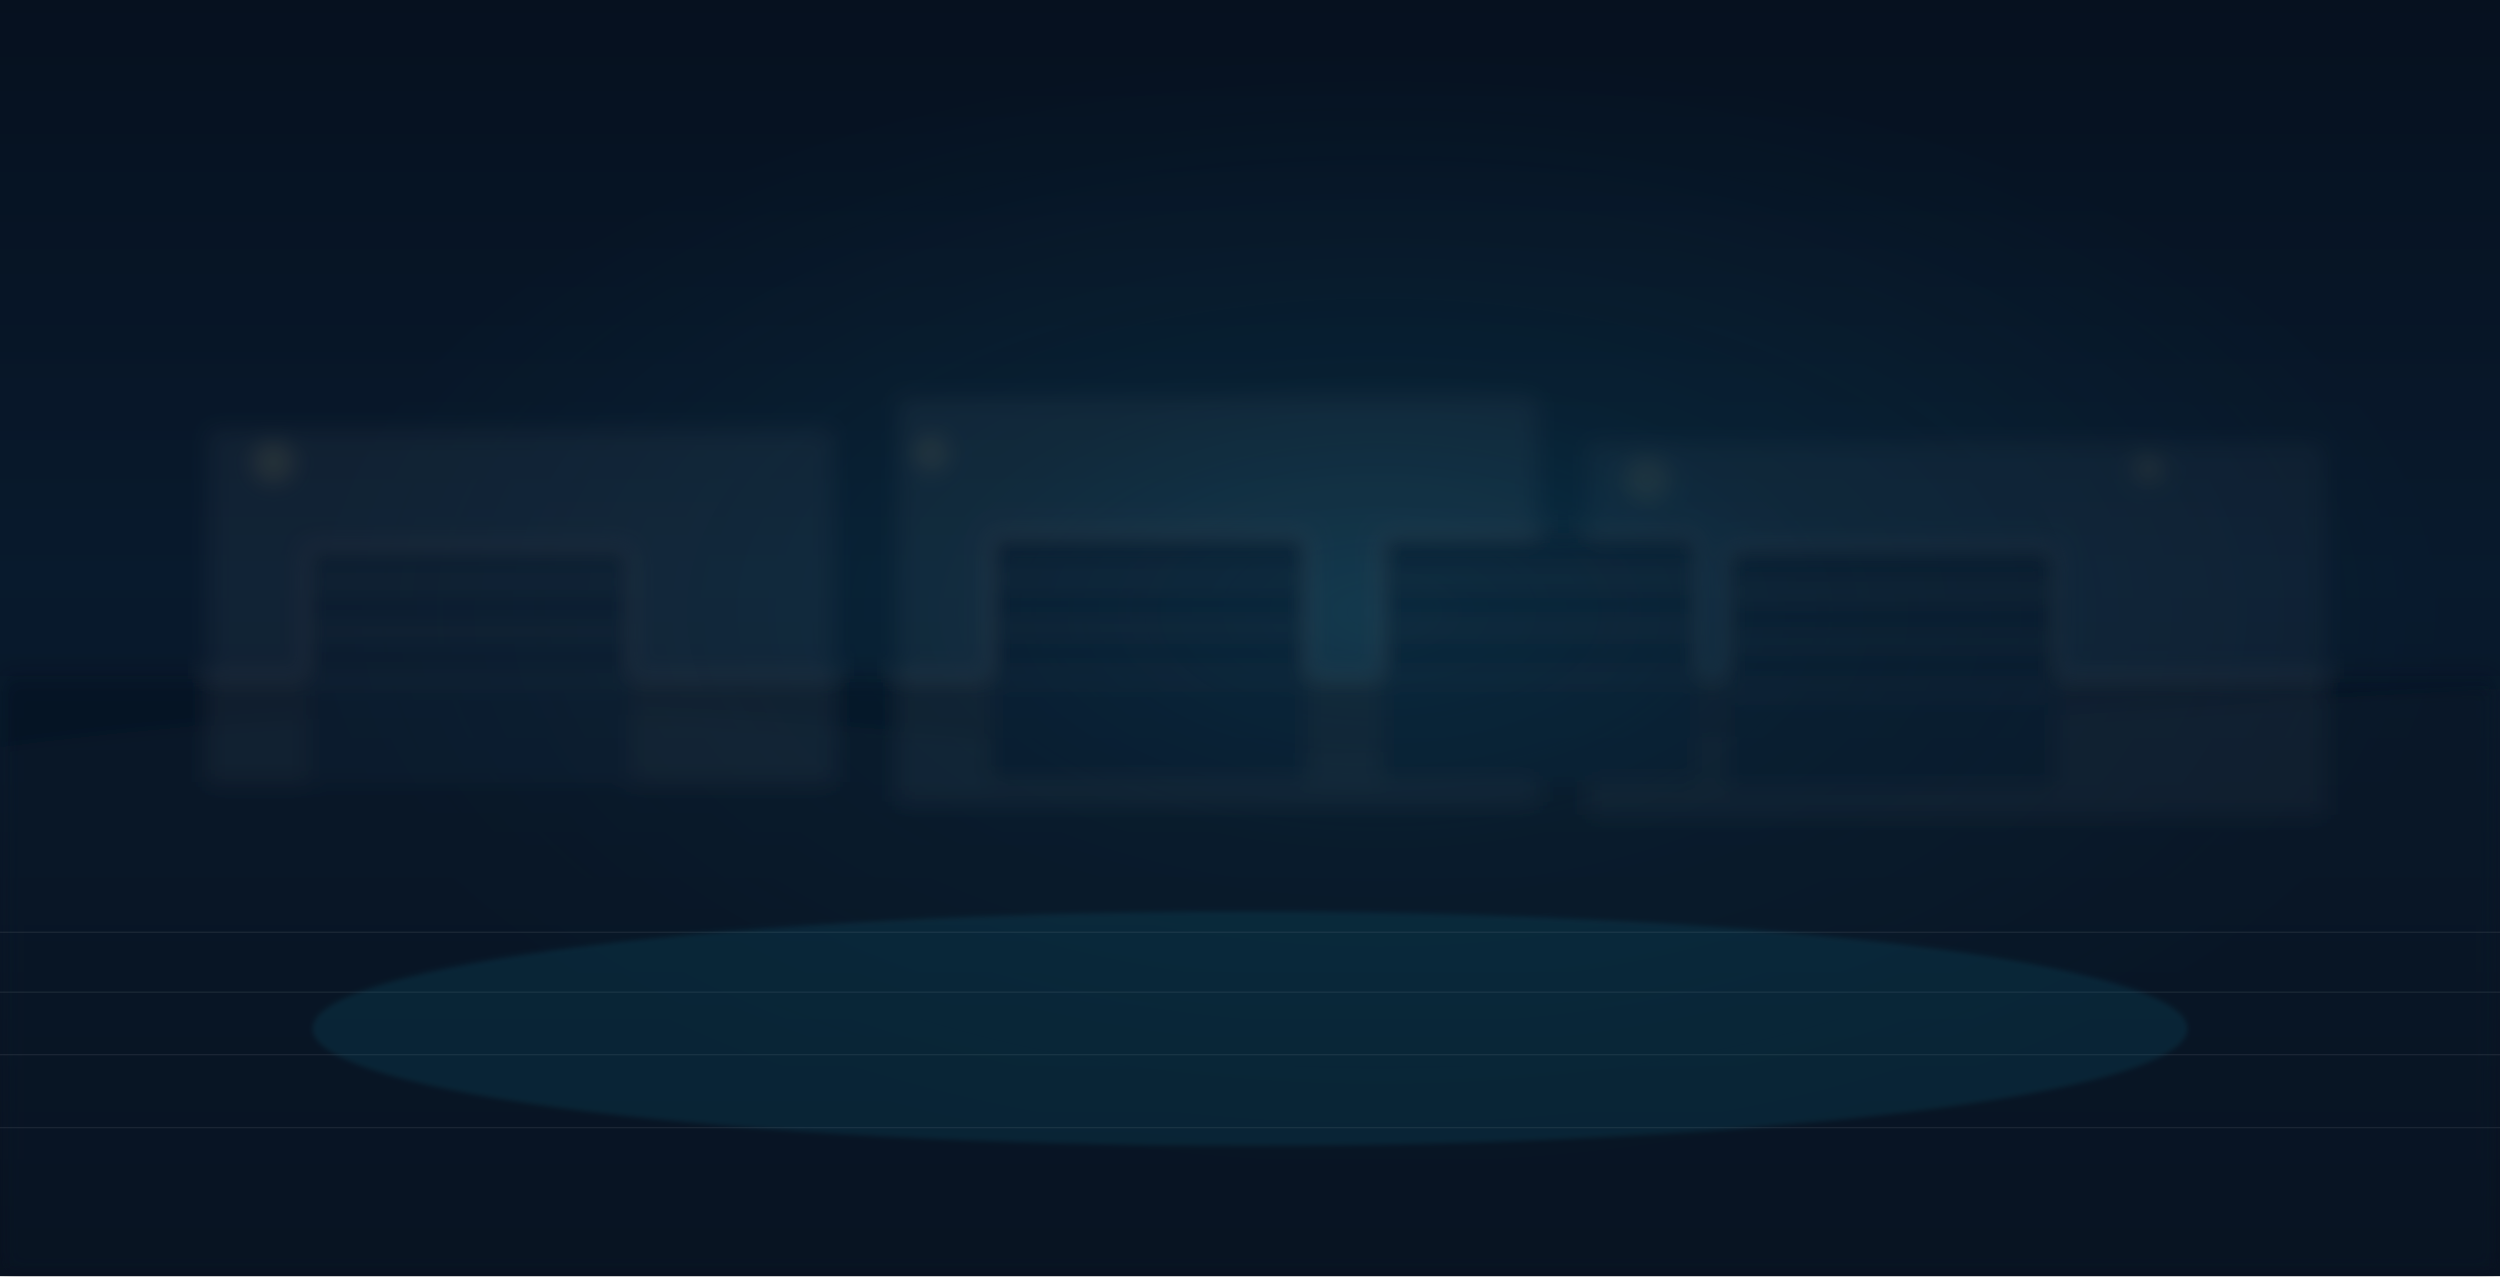
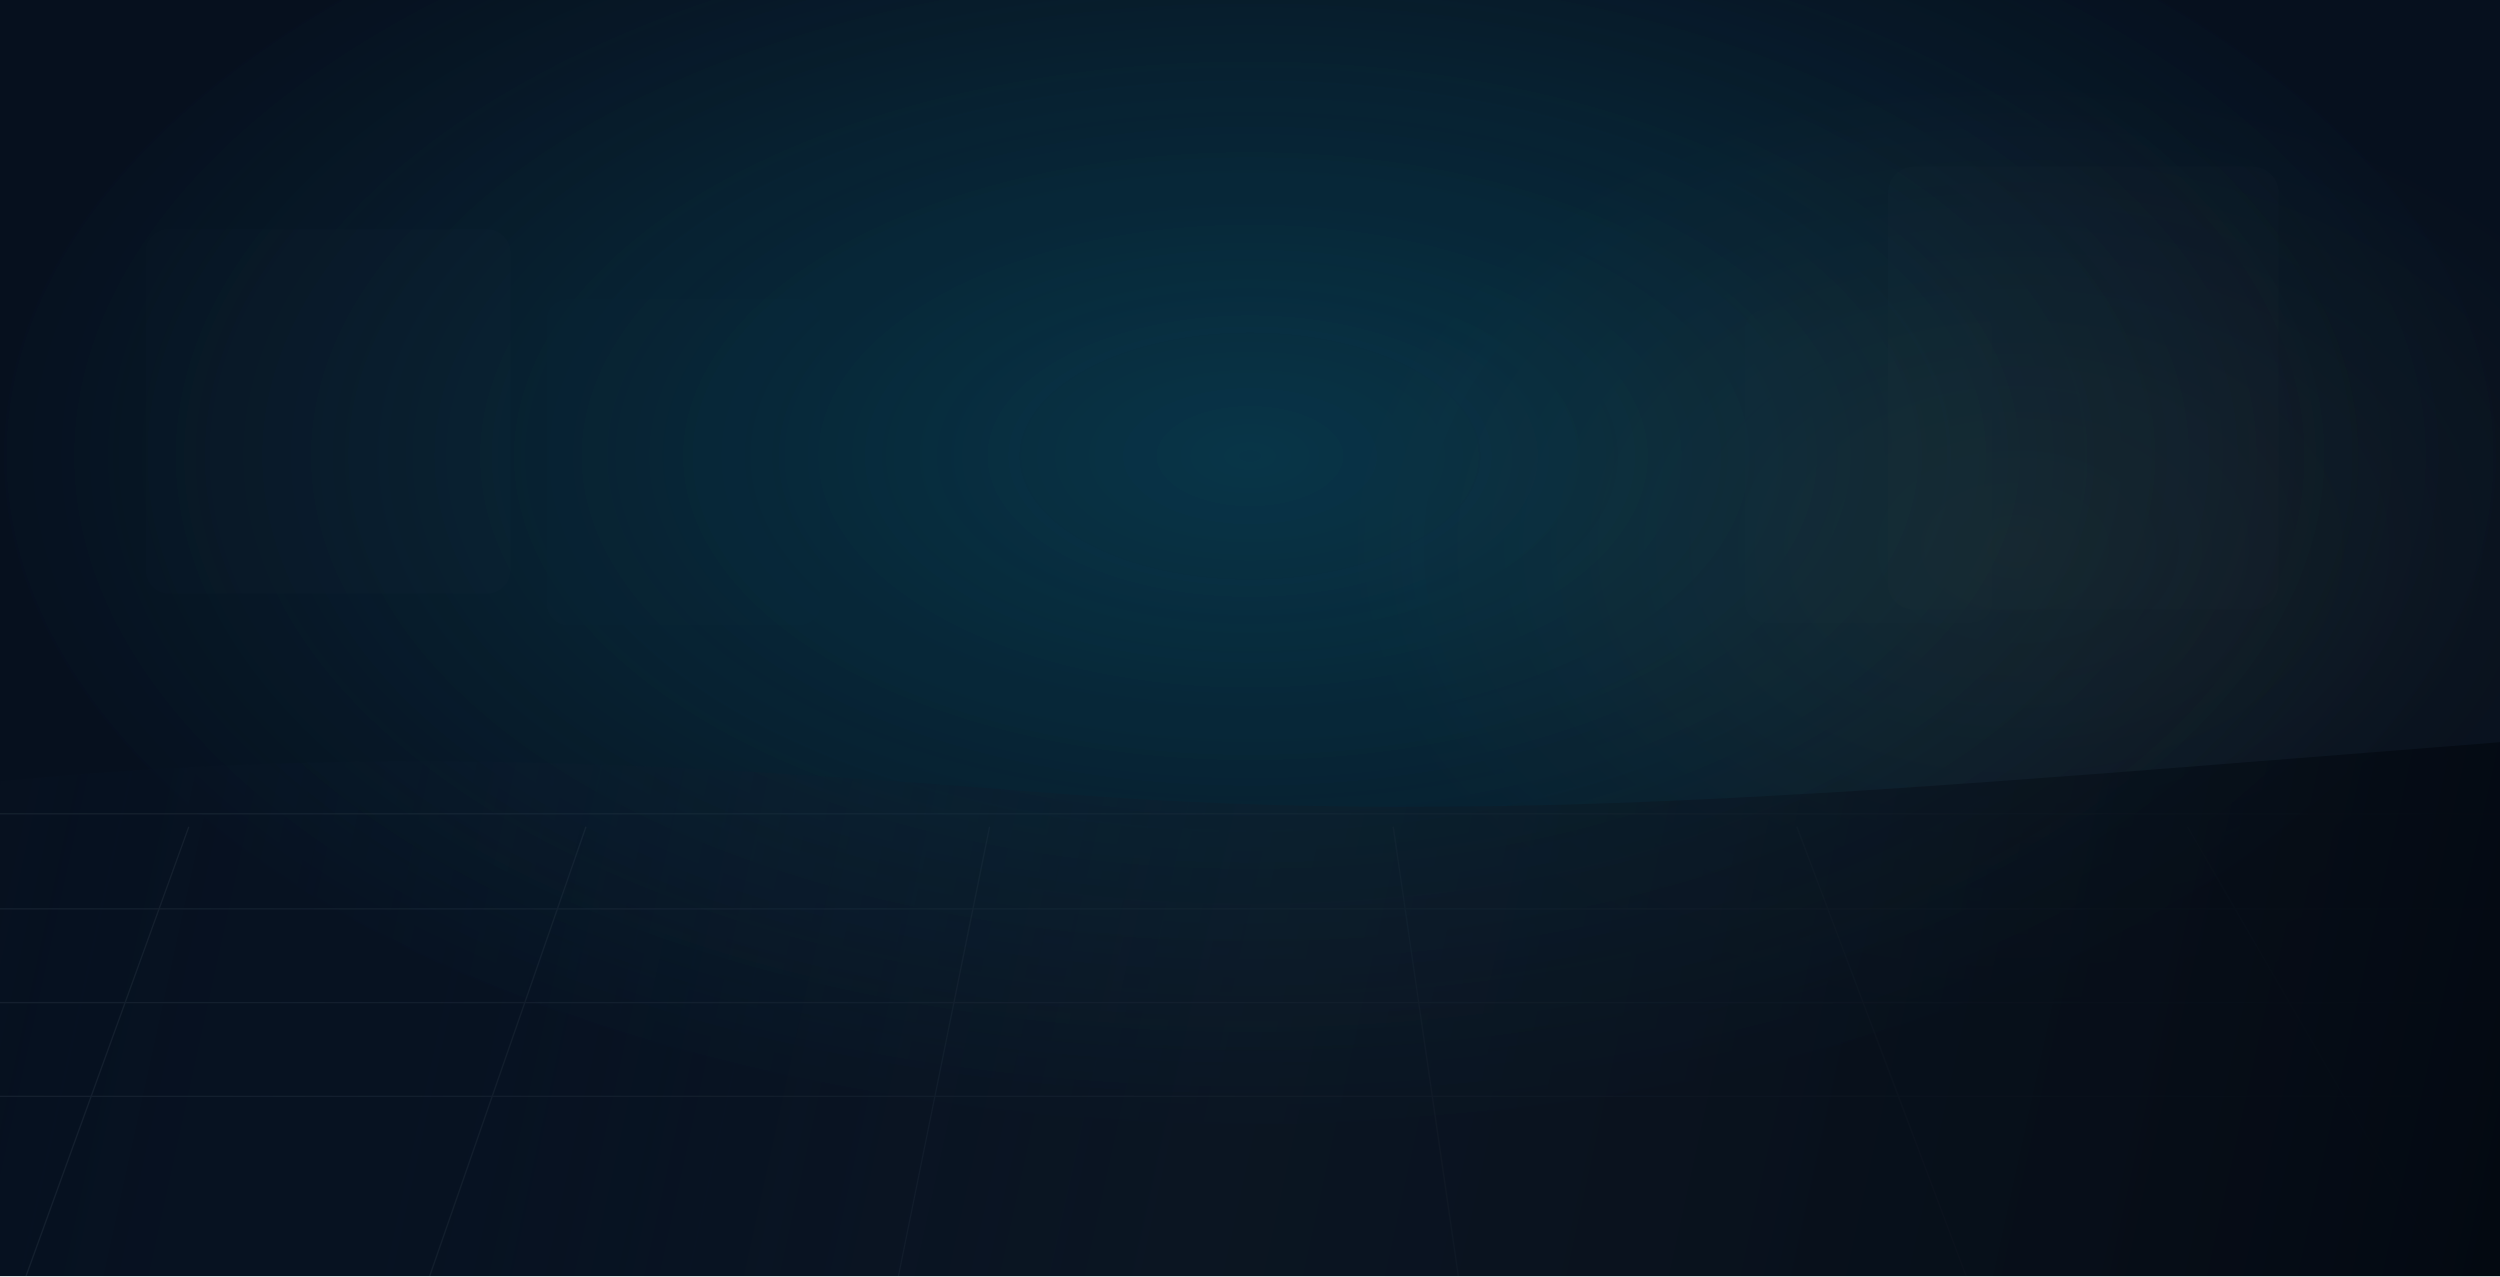
<svg xmlns="http://www.w3.org/2000/svg" width="1920" height="980" viewBox="0 0 1920 980" fill="none">
+   <rect width="1920" height="980" fill="#07111F" />
  <defs>
-     <linearGradient id="sky" x1="0" y1="0" x2="0" y2="980" gradientUnits="userSpaceOnUse">
-       <stop offset="0" stop-color="#06111F" />
-       <stop offset="0.45" stop-color="#0A2035" />
-       <stop offset="1" stop-color="#07111F" />
-     </linearGradient>
-     <radialGradient id="glow" cx="0" cy="0" r="1" gradientUnits="userSpaceOnUse" gradientTransform="translate(1060 470) rotate(90) scale(430 830)">
-       <stop offset="0" stop-color="#12CFF4" stop-opacity="0.22" />
-       <stop offset="0.42" stop-color="#12CFF4" stop-opacity="0.08" />
+     <radialGradient id="g1" cx="0" cy="0" r="1" gradientUnits="userSpaceOnUse" gradientTransform="translate(960 350) rotate(90) scale(520 960)">
+       <stop stop-color="#12CFF4" stop-opacity="0.18" />
      <stop offset="1" stop-color="#12CFF4" stop-opacity="0" />
    </radialGradient>
-     <filter id="blur" x="-20%" y="-20%" width="140%" height="140%">
-       <feGaussianBlur stdDeviation="8" />
-     </filter>
-     <filter id="soft" x="-20%" y="-20%" width="140%" height="140%">
-       <feGaussianBlur stdDeviation="2" />
-     </filter>
+     <radialGradient id="g2" cx="0" cy="0" r="1" gradientUnits="userSpaceOnUse" gradientTransform="translate(1550 420) rotate(90) scale(360 520)">
+       <stop stop-color="#FFB547" stop-opacity="0.08" />
+       <stop offset="1" stop-color="#FFB547" stop-opacity="0" />
+     </radialGradient>
+     <linearGradient id="road" x1="0" y1="560" x2="1920" y2="980" gradientUnits="userSpaceOnUse">
+       <stop stop-color="#0A1B33" stop-opacity="0.05" />
+       <stop offset="0.5" stop-color="#121B27" stop-opacity="0.62" />
+       <stop offset="1" stop-color="#03070D" />
+     </linearGradient>
  </defs>
-   <rect width="1920" height="980" fill="url(#sky)" />
-   <rect width="1920" height="980" fill="url(#glow)" />
-   <g opacity="0.44" filter="url(#blur)">
-     <rect x="0" y="520" width="1920" height="460" fill="#06111F" />
-     <path d="M0 575 C310 535 525 545 770 570 C1040 597 1350 560 1920 530 L1920 980 L0 980 Z" fill="#0B1B2B" />
-     <path d="M160 330 H640 V600 H160 Z" fill="#C8D5DE" fill-opacity="0.18" />
-     <path d="M690 305 H1180 V615 H690 Z" fill="#E8EEF5" fill-opacity="0.16" />
-     <path d="M1220 340 H1785 V625 H1220 Z" fill="#D6DEE8" fill-opacity="0.13" />
-     <rect x="235" y="420" width="250" height="180" rx="8" fill="#142A3D" />
-     <rect x="760" y="410" width="245" height="190" rx="8" fill="#102438" />
-     <rect x="1060" y="410" width="245" height="190" rx="8" fill="#11263A" />
-     <rect x="1325" y="420" width="255" height="185" rx="8" fill="#102436" />
-     <rect x="240" y="442" width="240" height="10" fill="#6B7F8D" fill-opacity="0.26" />
-     <rect x="240" y="480" width="240" height="10" fill="#6B7F8D" fill-opacity="0.22" />
-     <rect x="240" y="518" width="240" height="10" fill="#6B7F8D" fill-opacity="0.18" />
-     <rect x="765" y="440" width="235" height="9" fill="#7E8C97" fill-opacity="0.24" />
-     <rect x="765" y="478" width="235" height="9" fill="#7E8C97" fill-opacity="0.2" />
-     <rect x="765" y="516" width="235" height="9" fill="#7E8C97" fill-opacity="0.16" />
-     <rect x="1065" y="440" width="235" height="9" fill="#7E8C97" fill-opacity="0.24" />
-     <rect x="1065" y="478" width="235" height="9" fill="#7E8C97" fill-opacity="0.2" />
-     <rect x="1065" y="516" width="235" height="9" fill="#7E8C97" fill-opacity="0.16" />
-     <rect x="1330" y="450" width="245" height="9" fill="#7E8C97" fill-opacity="0.23" />
-     <rect x="1330" y="488" width="245" height="9" fill="#7E8C97" fill-opacity="0.18" />
-     <rect x="1330" y="526" width="245" height="9" fill="#7E8C97" fill-opacity="0.16" />
-     <circle cx="210" cy="355" r="16" fill="#FDE68A" fill-opacity="0.35" />
-     <circle cx="715" cy="348" r="14" fill="#FDE68A" fill-opacity="0.28" />
-     <circle cx="1265" cy="368" r="18" fill="#FDE68A" fill-opacity="0.22" />
-     <circle cx="1650" cy="360" r="12" fill="#FDE68A" fill-opacity="0.25" />
+   <rect width="1920" height="980" fill="url(#g1)" />
+   <rect width="1920" height="980" fill="url(#g2)" />
+   <g opacity="0.16">
+     <rect x="112" y="176" width="280" height="280" rx="18" fill="#E6EEF6" fill-opacity="0.05" />
+     <rect x="1450" y="128" width="300" height="340" rx="20" fill="#E6EEF6" fill-opacity="0.05" />
+     <rect x="1340" y="238" width="190" height="240" rx="16" fill="#E6EEF6" fill-opacity="0.04" />
+     <rect x="420" y="230" width="210" height="250" rx="16" fill="#E6EEF6" fill-opacity="0.035" />
  </g>
-   <g opacity="0.12">
-     <path d="M0 716H1920" stroke="#FFFFFF" />
-     <path d="M0 762H1920" stroke="#FFFFFF" />
-     <path d="M0 810H1920" stroke="#FFFFFF" />
-     <path d="M0 866H1920" stroke="#FFFFFF" />
+   <g opacity="0.10" stroke="#DDF8FF">
+     <path d="M0 625H1920" />
+     <path d="M0 698H1920" />
+     <path d="M0 770H1920" />
+     <path d="M0 842H1920" />
+     <path d="M145 635L20 980" />
+     <path d="M450 635L330 980" />
+     <path d="M760 635L690 980" />
+     <path d="M1070 635L1120 980" />
+     <path d="M1380 635L1510 980" />
+     <path d="M1680 635L1880 980" />
  </g>
-   <g opacity="0.14" filter="url(#soft)">
-     <ellipse cx="960" cy="790" rx="720" ry="90" fill="#12CFF4" />
-   </g>
-   <rect width="1920" height="980" fill="#06111F" opacity="0.38" />
+   <path d="M0 600C310 570 560 590 820 610C1160 636 1470 605 1920 570V980H0V600Z" fill="url(#road)" />
+   <rect y="0" width="1920" height="980" fill="url(#g1)" opacity="0.6" />
+   <rect y="0" width="1920" height="980" fill="#03101D" opacity="0.28" />
</svg>
